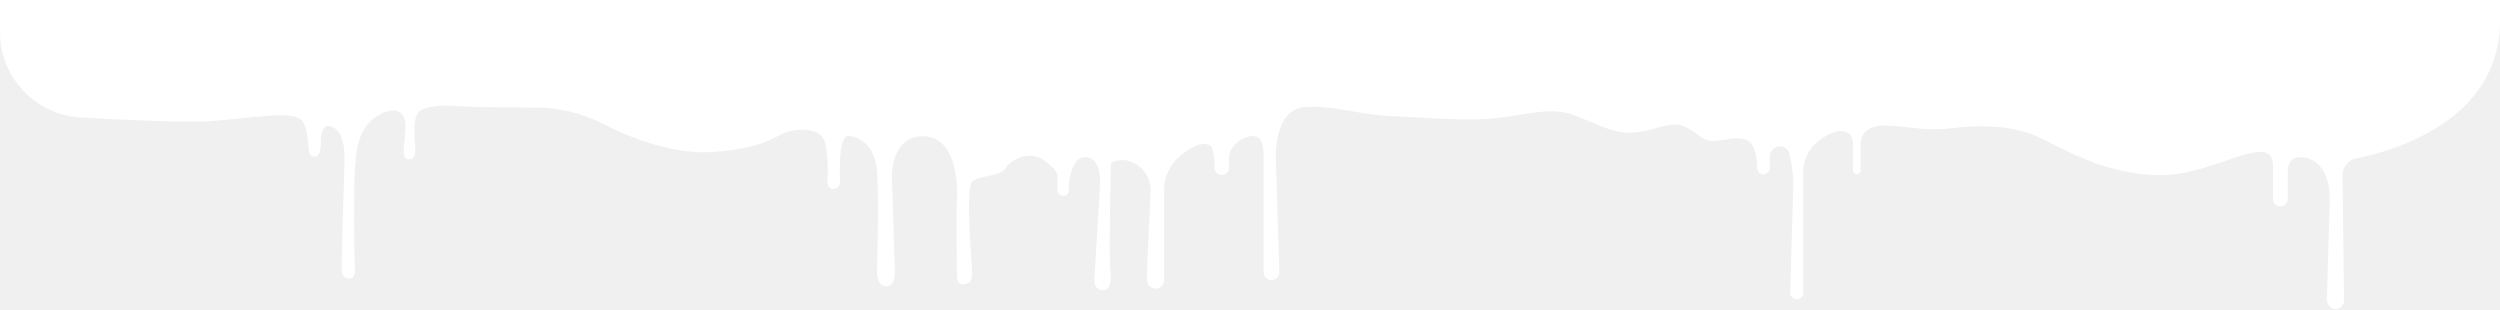
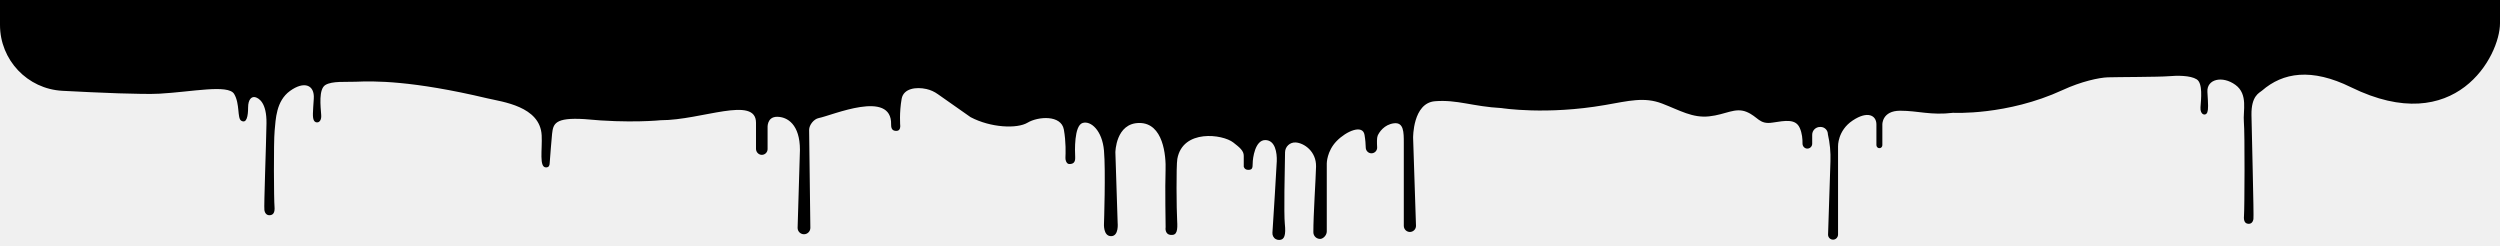
- <svg xmlns="http://www.w3.org/2000/svg" viewBox="0 0 844.6 104.4" preserveAspectRatio="none">
-   <path class="elementor-shape-fill ha-shape-divider" fill="#FFFFFF" d="M0,10.9c0,15.3,12,27.9,27.3,28.8c16.2,0.9,35,1.7,42.4,1.3c14.2-0.8,30-4.2,32.6,0.1s1.1,11.1,3.1,11.7  c2.7,0.8,3-2.1,3-5.7s1.6-4.9,3.1-4.5c1.6,0.4,5.1,2.3,4.9,11.4s-1.2,36.4-0.9,37.9c0.3,1.6,1.2,2.3,2.5,2.2c1.3-0.1,2.2-1,1.9-3.8  c-0.3-2.7-0.4-28,0-33.1s0.6-13,6.7-17.4c6.1-4.4,10.8-2.7,10.4,3.4c-0.4,6.1-1.1,9-0.1,10.1s3.6,0.8,3.4-2.9s-1.2-11.3,1.8-13.1  c3-1.8,9-1.8,13.2-1.4c4.3,0.4,24.4,0.4,28.4,0.5s12.6,1.4,21.2,6c8.6,4.5,23.1,9.6,34.8,9s18.8-2.9,23.4-5.6  c4.5-2.7,14.7-3.5,15.8,3c1.2,6.5,0.6,12.7,0.6,12.7s0.3,2.3,1.7,2.3s2.7-0.4,2.6-3c-0.1-2.6-0.6-15.7,3.2-14.9  c3.9,0.8,8.6,3.2,9.3,12.1s0,33.2,0,33.2s-0.4,5.5,3.1,5.5s2.9-5.8,2.9-5.8l-1-32.1c0,0,0.1-12.8,10.5-12.8s11.8,13.9,11.5,20.5  s0,26.1,0,26.1s-0.5,3.8,2.3,3.4c2.9-0.4,3-1.9,2.7-6.4s-2-26,0.1-28.2s9.5-1.6,11.3-4.6s8.4-6.2,13.1-2.6c4.7,3.6,4.5,4.8,4.5,5.8  s0,4.7,0,4.7s0.3,1.4,1.9,1.4s1.9-0.6,1.9-2.9s1-10.1,5.5-10.1s5.2,5.6,5,9.2c-0.1,3.2-1.6,27.2-1.9,32.5c-0.1,1.6,1,3,2.5,3.2  c0.1,0,0.3,0,0.4,0c2.3,0,3-2.1,2.5-7.1c-0.5-5.1,0.2-35.6,0.2-35.6s1-1.4,4.6-1.2c3.6,0.3,9,3.9,8.8,10.5c-0.1,5.2-1.2,22.6-1.2,30  c0,1.8,1.6,3.1,3.3,2.9l0,0c1.5-0.2,2.5-1.4,2.5-2.9V63.4c0,0,0-5.3,4.3-9.7s11.4-7.4,12.2-2.7c0.4,2.2,0.5,4.2,0.5,5.7  c0,1.4,1.2,2.5,2.6,2.4l0,0c1.4-0.1,2.4-1.3,2.4-2.6c-0.1-1.8-0.2-4.1,0.2-5c0.6-1.6,2.9-4.9,7.1-5.5c4.3-0.5,4.3,3.9,4.3,8.6V92  c0,1.6,1.4,2.8,2.9,2.6l0,0c1.4-0.1,2.4-1.3,2.4-2.6L431,52.2c0,0-0.2-15.2,9.6-16s16.5,2.3,29.1,3c12.6,0.6,27.3,1.9,37.7,0.5  c10.4-1.4,17.1-3.6,24.9-0.6s13.2,6.4,20.5,5.6c7.3-0.8,11.3-4,16.4-1.9c5.1,2.1,5.5,5.6,11.3,4.7c5.8-0.9,10.1-1.7,11.9,2.3  c1.1,2.3,1.2,5,1.2,6.9c0,1.2,1,2.2,2.2,2.2l0,0c1.1,0,2.1-1,2.1-2.1v-3.9c0-1.9,1.6-3.5,3.5-3.4l0,0c1.6,0,2.9,1.1,3.2,2.6l0.1,0.6  c0.9,3.9,1.3,7.8,1.1,11.8l-1,34.4c0,1.2,1,2.2,2.2,2.2l0,0c1.2,0,2.2-1,2.2-2.2V58c0,0-0.3-6.9,6.4-11.3c6.7-4.4,10.4-2.2,10.4,1.7  v9.1c0,0.7,0.6,1.3,1.3,1.3l0,0c0.7,0,1.3-0.6,1.3-1.3v-9.1c0,0-0.1-6,7.8-6c7.9,0,13.2,2.1,23.1,0.9c9.9-1.2,20.9-1,29.6,3.2  c8.7,4.3,23.2,12.7,41,12.7s37.8-15.3,37.8-3.3v11.3c0,1.4,1.1,2.5,2.5,2.5l0,0c1.4,0,2.5-1.1,2.5-2.5v-9.3c0,0-0.4-4.8,4.2-4.8  c4.5,0,10,3.4,10,14.4l-1,34.1c0.3,1.6,1.5,2.8,3,2.8l0,0c1.5,0,2.8-1.2,2.8-2.8l-0.5-42.8c0-2.2,2.1-4.7,4.2-5.2  c11.9-2.3,49-12.3,49-46.6V0L0,0L0,10.9z" />
+ <svg xmlns="http://www.w3.org/2000/svg" viewBox="0 0 4080 400" preserveAspectRatio="none">
+   <path class="elementor-shape-fill ha-shape-divider" d="M0,0l0,40.7C0,98,44.8,145.2,101.9,148.2c60.5,3.2,130.7,6.2,158.4,4.7c52.9-2.9,112.1-15.7,121.8,0.4s4.8,39.7,11.6,43.7  c8.9,5.3,11.2-7.8,11.2-21.4c0-13.6,5.8-18.4,11.6-17c5.8,1.5,18.9,8.7,18.4,42.7c-0.5,34-4.4,135.9-3.4,141.7s4.4,8.7,9.2,8.2  c4.9-0.5,8.2-3.9,7.3-14.1c-1-10.2-1.6-104.8,0.2-123.7c1.8-18.9,2.3-48.5,25.1-65s40.3-10.2,38.8,12.6s-2.3,30.2,0.1,35.4  c2.5,5.6,13,5.3,12-8.7c-1-14.1-4.4-42.2,6.8-49c11.2-6.8,33.4-4.6,49.5-5.3c29.7-1.3,91.5-2.2,214.9,27.1  c24,5.7,86.2,12.8,88.6,60.3c1.2,23.6-4.5,52.4,7.1,52.4c5.1,0,5.9-3.7,6-7.3c0.1-3.8,3.6-45,3.9-47.5c1.9-16.1,4.1-27,53-24  c72.9,7.2,124.4,1.8,124.4,1.8c66.5,0,155.4-40.5,155.4,4.1v42.6c0,5,3.8,9.4,8.8,9.8c5.5,0.4,10.1-4,10.1-9.4v-34.7  c0,0-1.5-18,15.5-18s37.3,12.7,37.3,54l-3.8,127.3c0,5.8,4.7,10.4,10.4,10.4s10.4-4.7,10.4-10.4l-2-159.9c0-8.1,7.7-17.7,15.6-19.3  c22-4.3,119.7-47.3,118.2,10.5c-0.2,9,4.1,10.5,9,10.4c6.6-0.2,5.9-8.1,5.9-8.1s-1.8-21.7,2.3-44.3c3.1-17,23.7-19.7,40.5-15.9  c6.7,1.5,13,4.4,18.6,8.4l53.4,37.5c33,17.4,76,19.2,93,9c17-10.2,54.8-13.1,59.2,11.2c3.6,20,2.9,39.4,2.6,45.6  c-0.1,1.9,0.1,3.9,0.8,5.7c0.9,2.4,2.5,5,5.4,5c5.3,0,10.2-1.5,9.7-11.2c-0.5-9.7-2-51.4,12.1-55.8c13.3-4.2,32,12.1,34.9,45.1  c2.9,33,0,119.2,0,119.2s-1.5,20.4,11.6,20.4s10.7-21.8,10.7-21.8l-3.7-114.9c0,0,0.4-48,39.2-48s43.7,52.9,42.7,77.6  s0.1,92.5,0.1,92.5s-2.1,11.8,8.6,12.6c10,0.8,11.2-7.3,10.2-23.8c-1-16.5-1.7-89,0.3-100.3c8.8-48.9,74-40.4,91.4-26.7  c10.1,7.9,17.1,13.3,17,21.8c0,3.9,0,17.5,0,17.5s1,5.3,7.3,5.3s7.3-2.4,7.3-10.7s3.9-37.9,20.4-37.9c16.5,0,19.4,20.9,18.9,34.5  c-0.4,12.2-5.9,97.9-7.1,116.8c-0.3,4.2,1.8,8.4,5.6,10.4c1.5,0.8,3.3,1.3,5.4,1.3c8.7,0,11.2-7.8,9.2-26.7  c-1.6-15.2-0.2-87.1,0.4-116.5c0.2-9.2,8-16.4,17.2-15.9c0.1,0,0.3,0,0.4,0c13.6,1,33.5,14.6,33,39.3c-0.4,19.3-4.5,79.6-4.4,107.2  c0,6.6,5.8,11.7,12.4,10.8l0,0c5.2-1.3,9.5-6.8,9.5-12.2V266.7c0,0,0-19.9,16-36.4c16-16.5,42.7-27.7,45.6-10.2  c1.4,8.2,1.9,15.4,2,20.8c0.1,5,4.1,9.2,9.1,9.3c5.5,0.1,9.8-4.5,9.5-9.8c-0.4-6.8-0.6-15.5,0.8-18.8c2.4-5.8,10.7-18.4,26.7-20.4  c16-1.9,16,14.6,16,32v135.4c0,5.9,5.1,10.5,10.9,9.9l0,0c5.1-0.5,9-4.8,9-9.9l-4.7-143.7c0,0-0.7-56.8,35.7-59.7  c36.4-2.9,61.6,8.7,108.7,11.2c0,0,72.7,11.7,168.8-5c38.6-6.7,64.1-13.6,93.2-2.4c29.1,11.2,49.5,23.8,76.7,20.9  c27.2-2.9,42.2-15,61.1-7.3c18.9,7.8,20.4,20.9,42.2,17.5c21.8-3.4,37.9-6.3,44.6,8.7c3.9,8.6,4.6,18.5,4.5,25.4  c-0.1,4.2,3.1,8,7.3,8.3c4.7,0.3,8.5-3.4,8.5-7.9v-14.6c0-7.1,5.7-12.8,12.8-12.8h0.9c6.6,0,11.9,5.3,11.9,11.9v0  c3.3,14.4,4.7,29.3,4.2,44.1l-3.9,119.6c-0.1,4.7,3.8,8.6,8.6,8.3c4.4-0.2,7.7-4.1,7.7-8.4V238.9c0,0-1-25.7,23.8-42.2  c24.7-16.5,38.8-8.2,38.8,6.3v33.8c0,2.5,1.9,4.8,4.4,5c2.9,0.3,5.3-2,5.3-4.8v-34c0,0-0.5-22.3,29.1-22.3c29.6,0,49.5,7.8,86.4,3.4  c0,0,87.7,4.8,178.6-37.1c30.7-14.2,59.7-20.3,73.7-20.8c14-0.5,84.1-0.5,99-1.8s35.7-1.4,46.1,5c10.4,6.3,7.2,32.5,6.3,45.7  c-0.9,13.1,9,14.6,11.2,8.1c1.7-5.1,1.4-11.8,0.1-33c-1.4-21.2,24.5-27.1,45.7-11.7c21.2,15.4,12.1,42.9,13.8,60.5  c1.7,17.6,1.1,143.6,0.2,153.1c-0.9,9.5,2.3,12.7,6.8,13.1c4.5,0.5,7.7-2.3,8.6-7.7c0.9-5.4-2.7-138.1-3.2-169.8  c-0.5-31.6,13-36.1,17.2-39.8c34.1-29.6,80.6-37.4,145.5-5.4C4008,226.2,4080,91.2,4080,37.9V0L0,0z" />
</svg>
